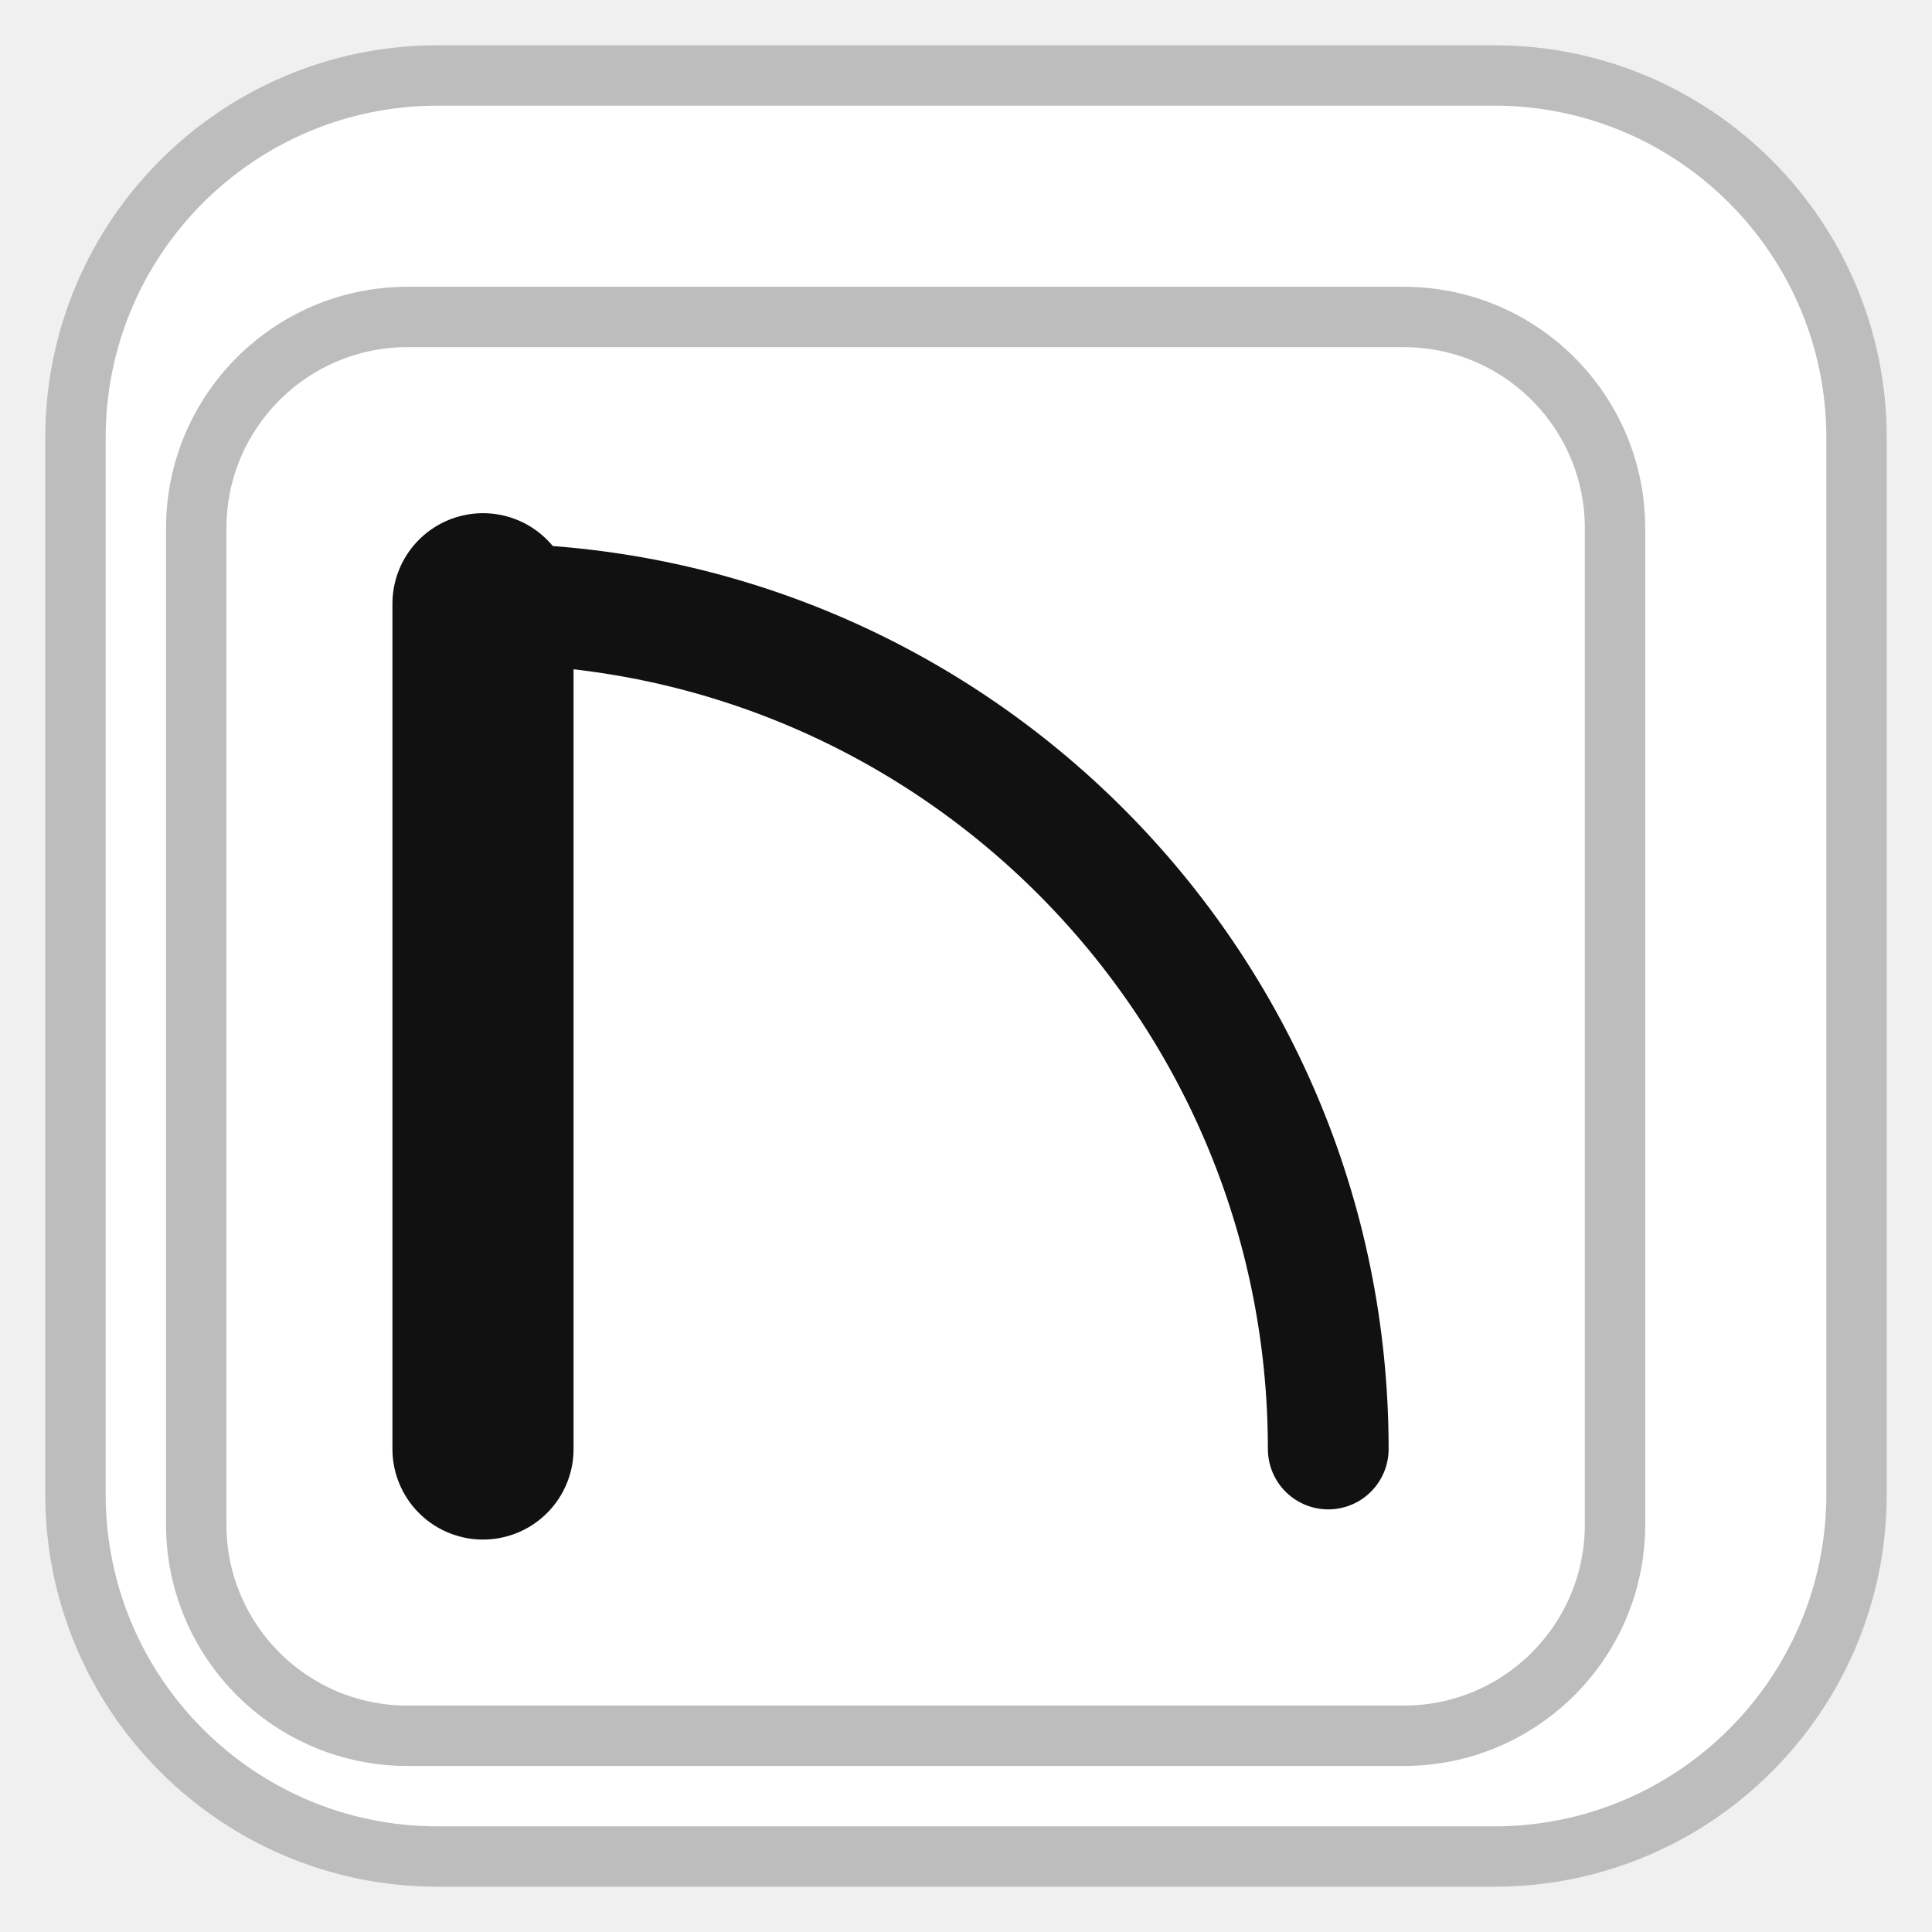
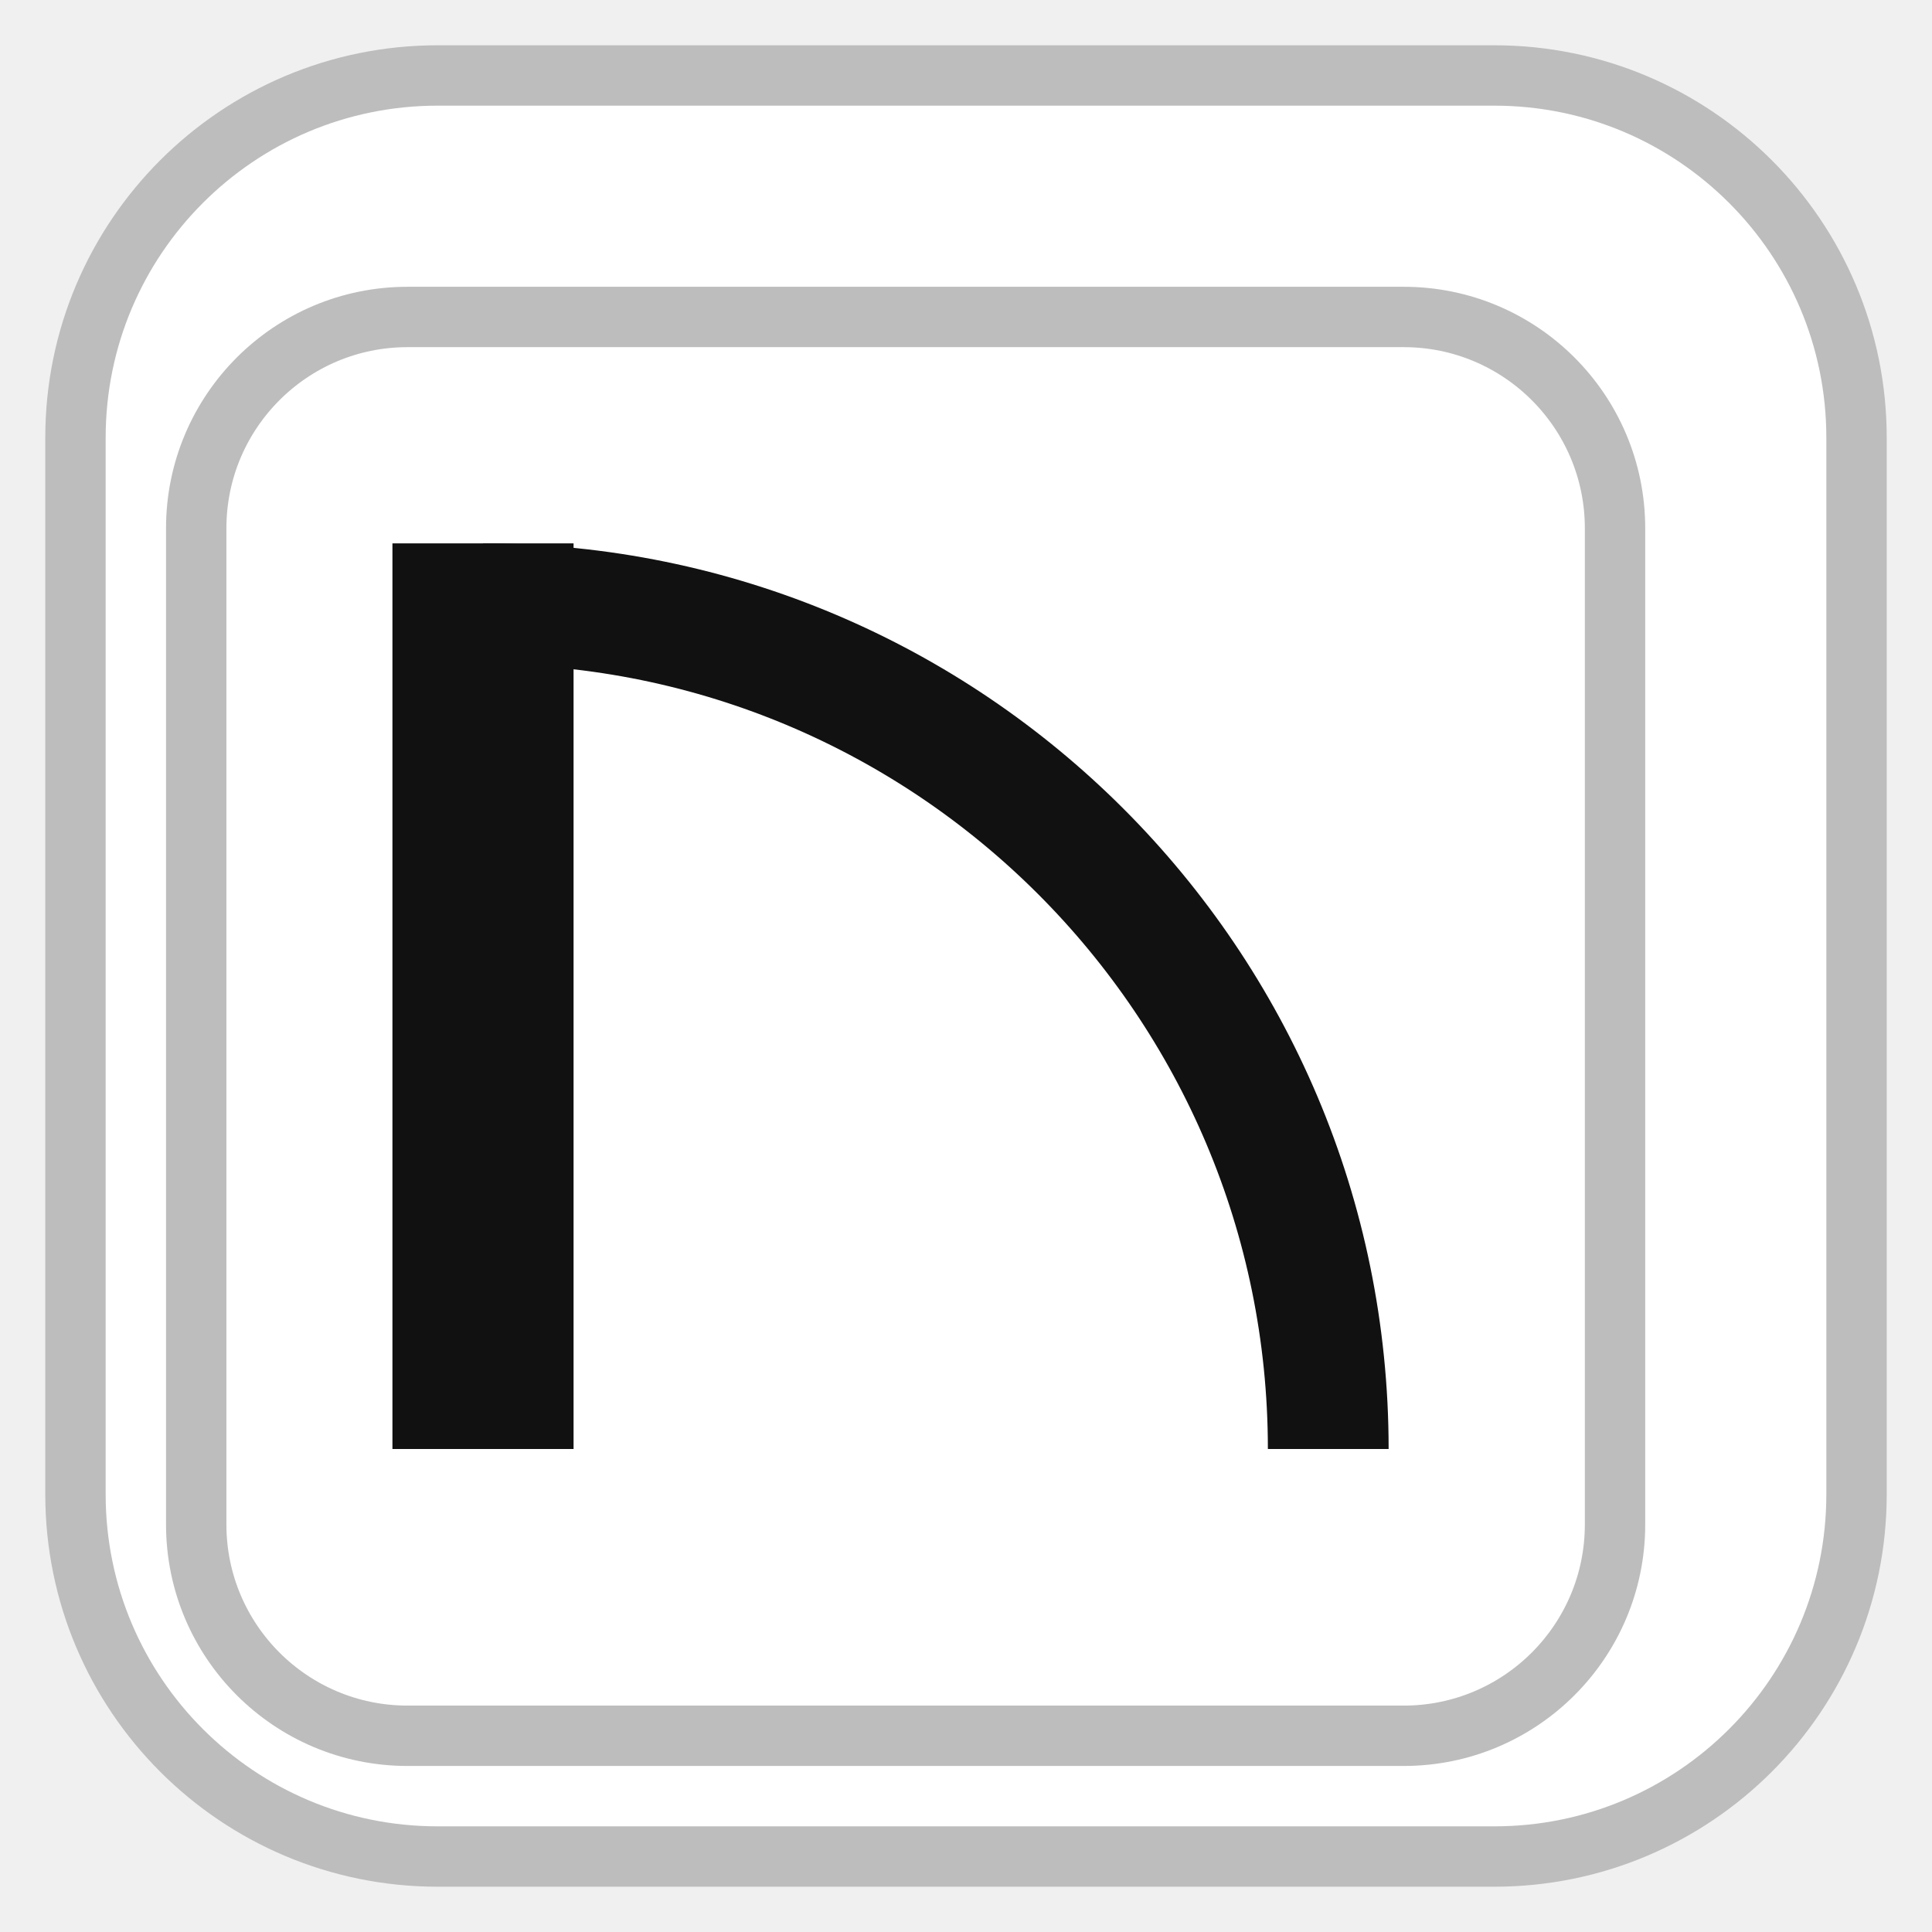
<svg xmlns="http://www.w3.org/2000/svg" viewBox="0 0 256 256">
  <rect x="10" y="10" width="236" height="236" rx="48" fill="#FFFFFF" stroke="#BDBDBD" stroke-width="8" />
  <rect x="26" y="42" width="188" height="188" rx="28" fill="#FFFFFF" stroke="#BDBDBD" stroke-width="8" />
-   <g transform="translate(-8 8)" fill="none" stroke="#111111" stroke-linecap="round">
-     <path d="M72 184 V72" stroke-width="24" />
+   <g transform="translate(-8 8)" fill="none" stroke="#111111">
+     <path d="M72 184 V64" stroke-width="24" />
    <path d="M72 72 A112 112 0 0 1 184 184" stroke-width="16" />
  </g>
</svg>
